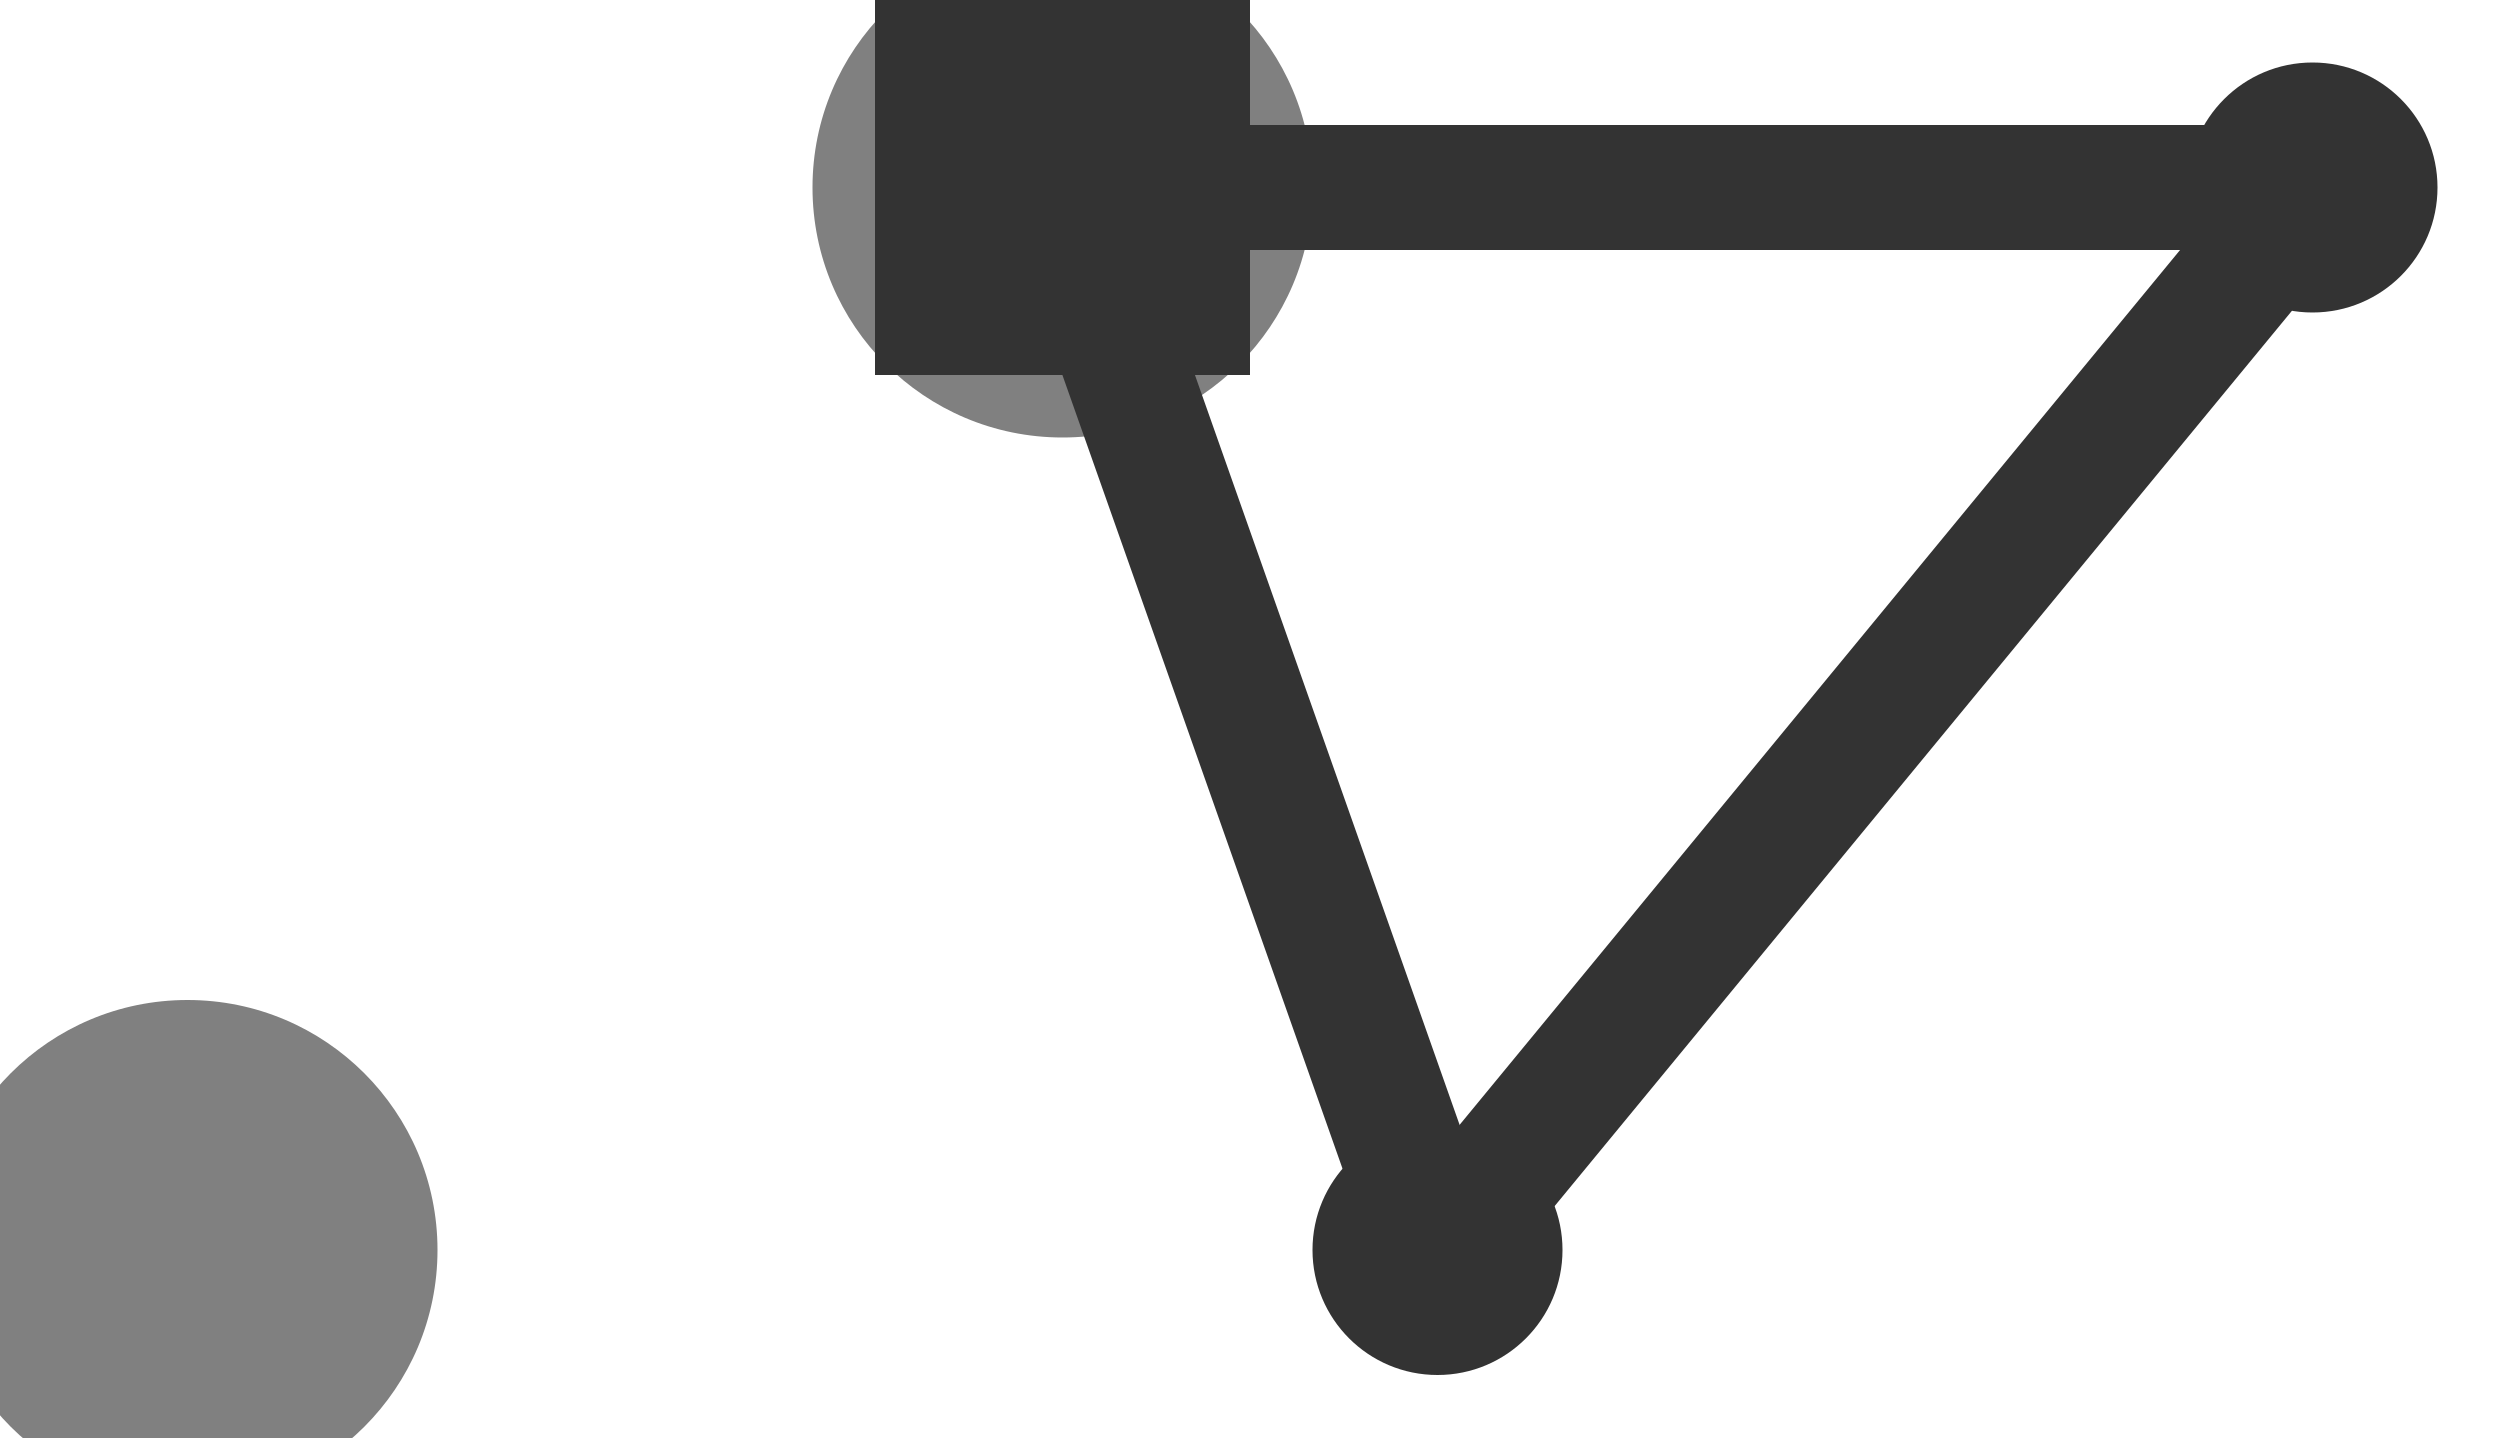
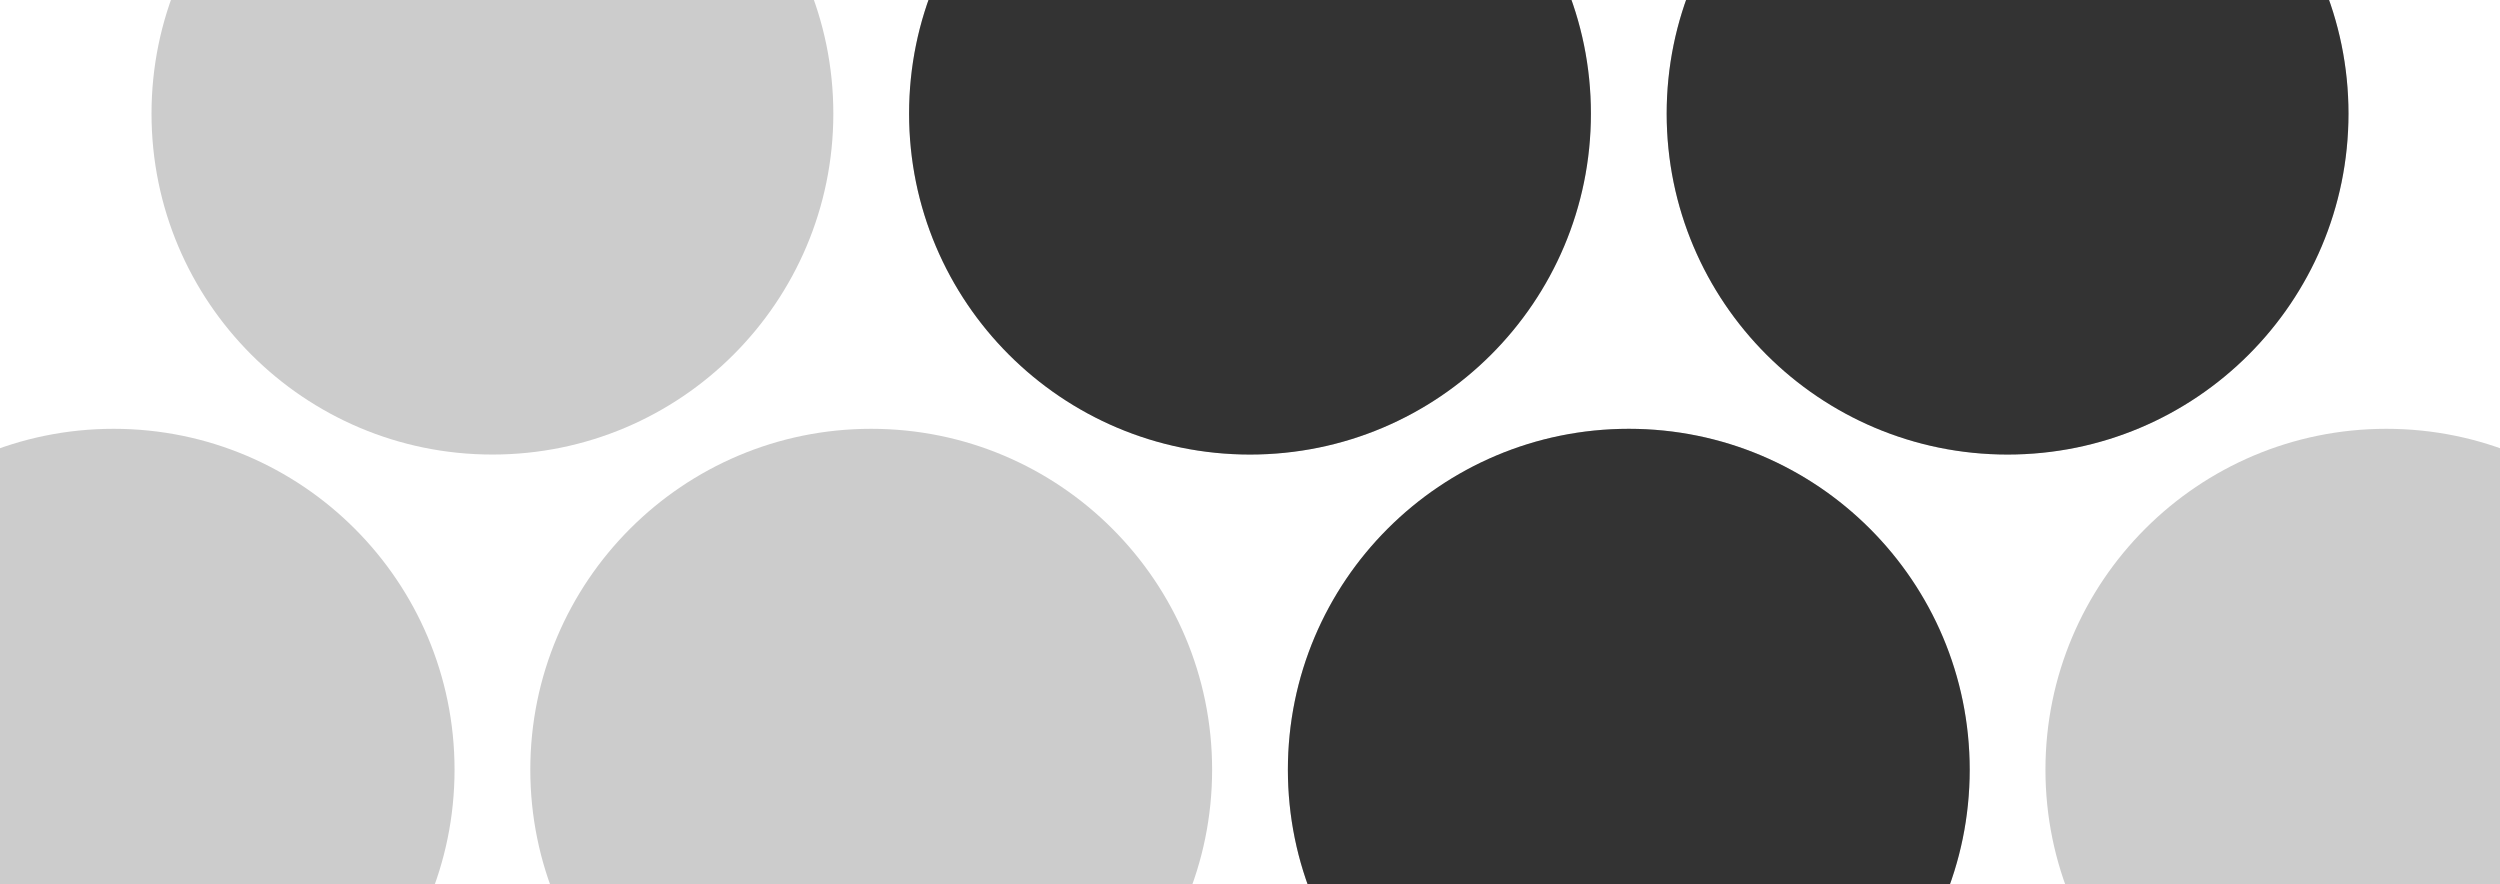
- <svg xmlns="http://www.w3.org/2000/svg" class="chord-icon" width="40.0" height="23.0">
-   <circle cx="3.0" cy="20.0" r="4" fill="gray" />
-   <circle cx="17.0" cy="3.0" r="4" fill="gray" />
-   <circle cx="17.0" cy="3.0" r="2" fill="#333333" />
-   <circle cx="23.0" cy="20.0" r="2" fill="#333333" />
-   <circle cx="37.0" cy="3.0" r="2" fill="#333333" />
-   <rect x="14.0" y="0.0" width="6" height="6" fill="#333333" />
-   <line x1="17.0" y1="3.0" x2="23.0" y2="20.0" stroke="#333333" stroke-width="2" />
-   <line x1="17.0" y1="3.0" x2="37.0" y2="3.0" stroke="#333333" stroke-width="2" />
-   <line x1="23.0" y1="20.0" x2="37.0" y2="3.0" stroke="#333333" stroke-width="2" />
+ <svg xmlns="http://www.w3.org/2000/svg" class="chord-icon" viewBox="0 0 660.0 233.205" data-w="660.0" data-h="233.20508075688772">
+   <circle cx="30.0" cy="203.205" r="90" fill="#CCCCCC" />
+   <circle cx="130.0" cy="30.0" r="90" fill="#CCCCCC" />
+   <circle cx="230.0" cy="203.205" r="90" fill="#CCCCCC" />
+   <circle cx="330.0" cy="30.0" r="90" fill="#CCCCCC" />
+   <circle cx="430.0" cy="203.205" r="90" fill="#CCCCCC" />
+   <circle cx="530.0" cy="30.0" r="90" fill="#CCCCCC" />
+   <circle cx="630.0" cy="203.205" r="90" fill="#CCCCCC" />
+   <circle cx="330.0" cy="30.0" r="90" fill="#333333" />
+   <circle cx="430.0" cy="203.205" r="90" fill="#333333" />
+   <circle cx="530.0" cy="30.0" r="90" fill="#333333" />
+   <rect x="330.0" y="30.0" width="0" height="0" fill="#333333" />
+   <line x1="330.0" y1="30.0" x2="430.0" y2="203.205" stroke="#333333" stroke-width="0" />
+   <line x1="330.0" y1="30.0" x2="530.0" y2="30.0" stroke="#333333" stroke-width="0" />
+   <line x1="430.0" y1="203.205" x2="530.0" y2="30.0" stroke="#333333" stroke-width="0" />
</svg>
